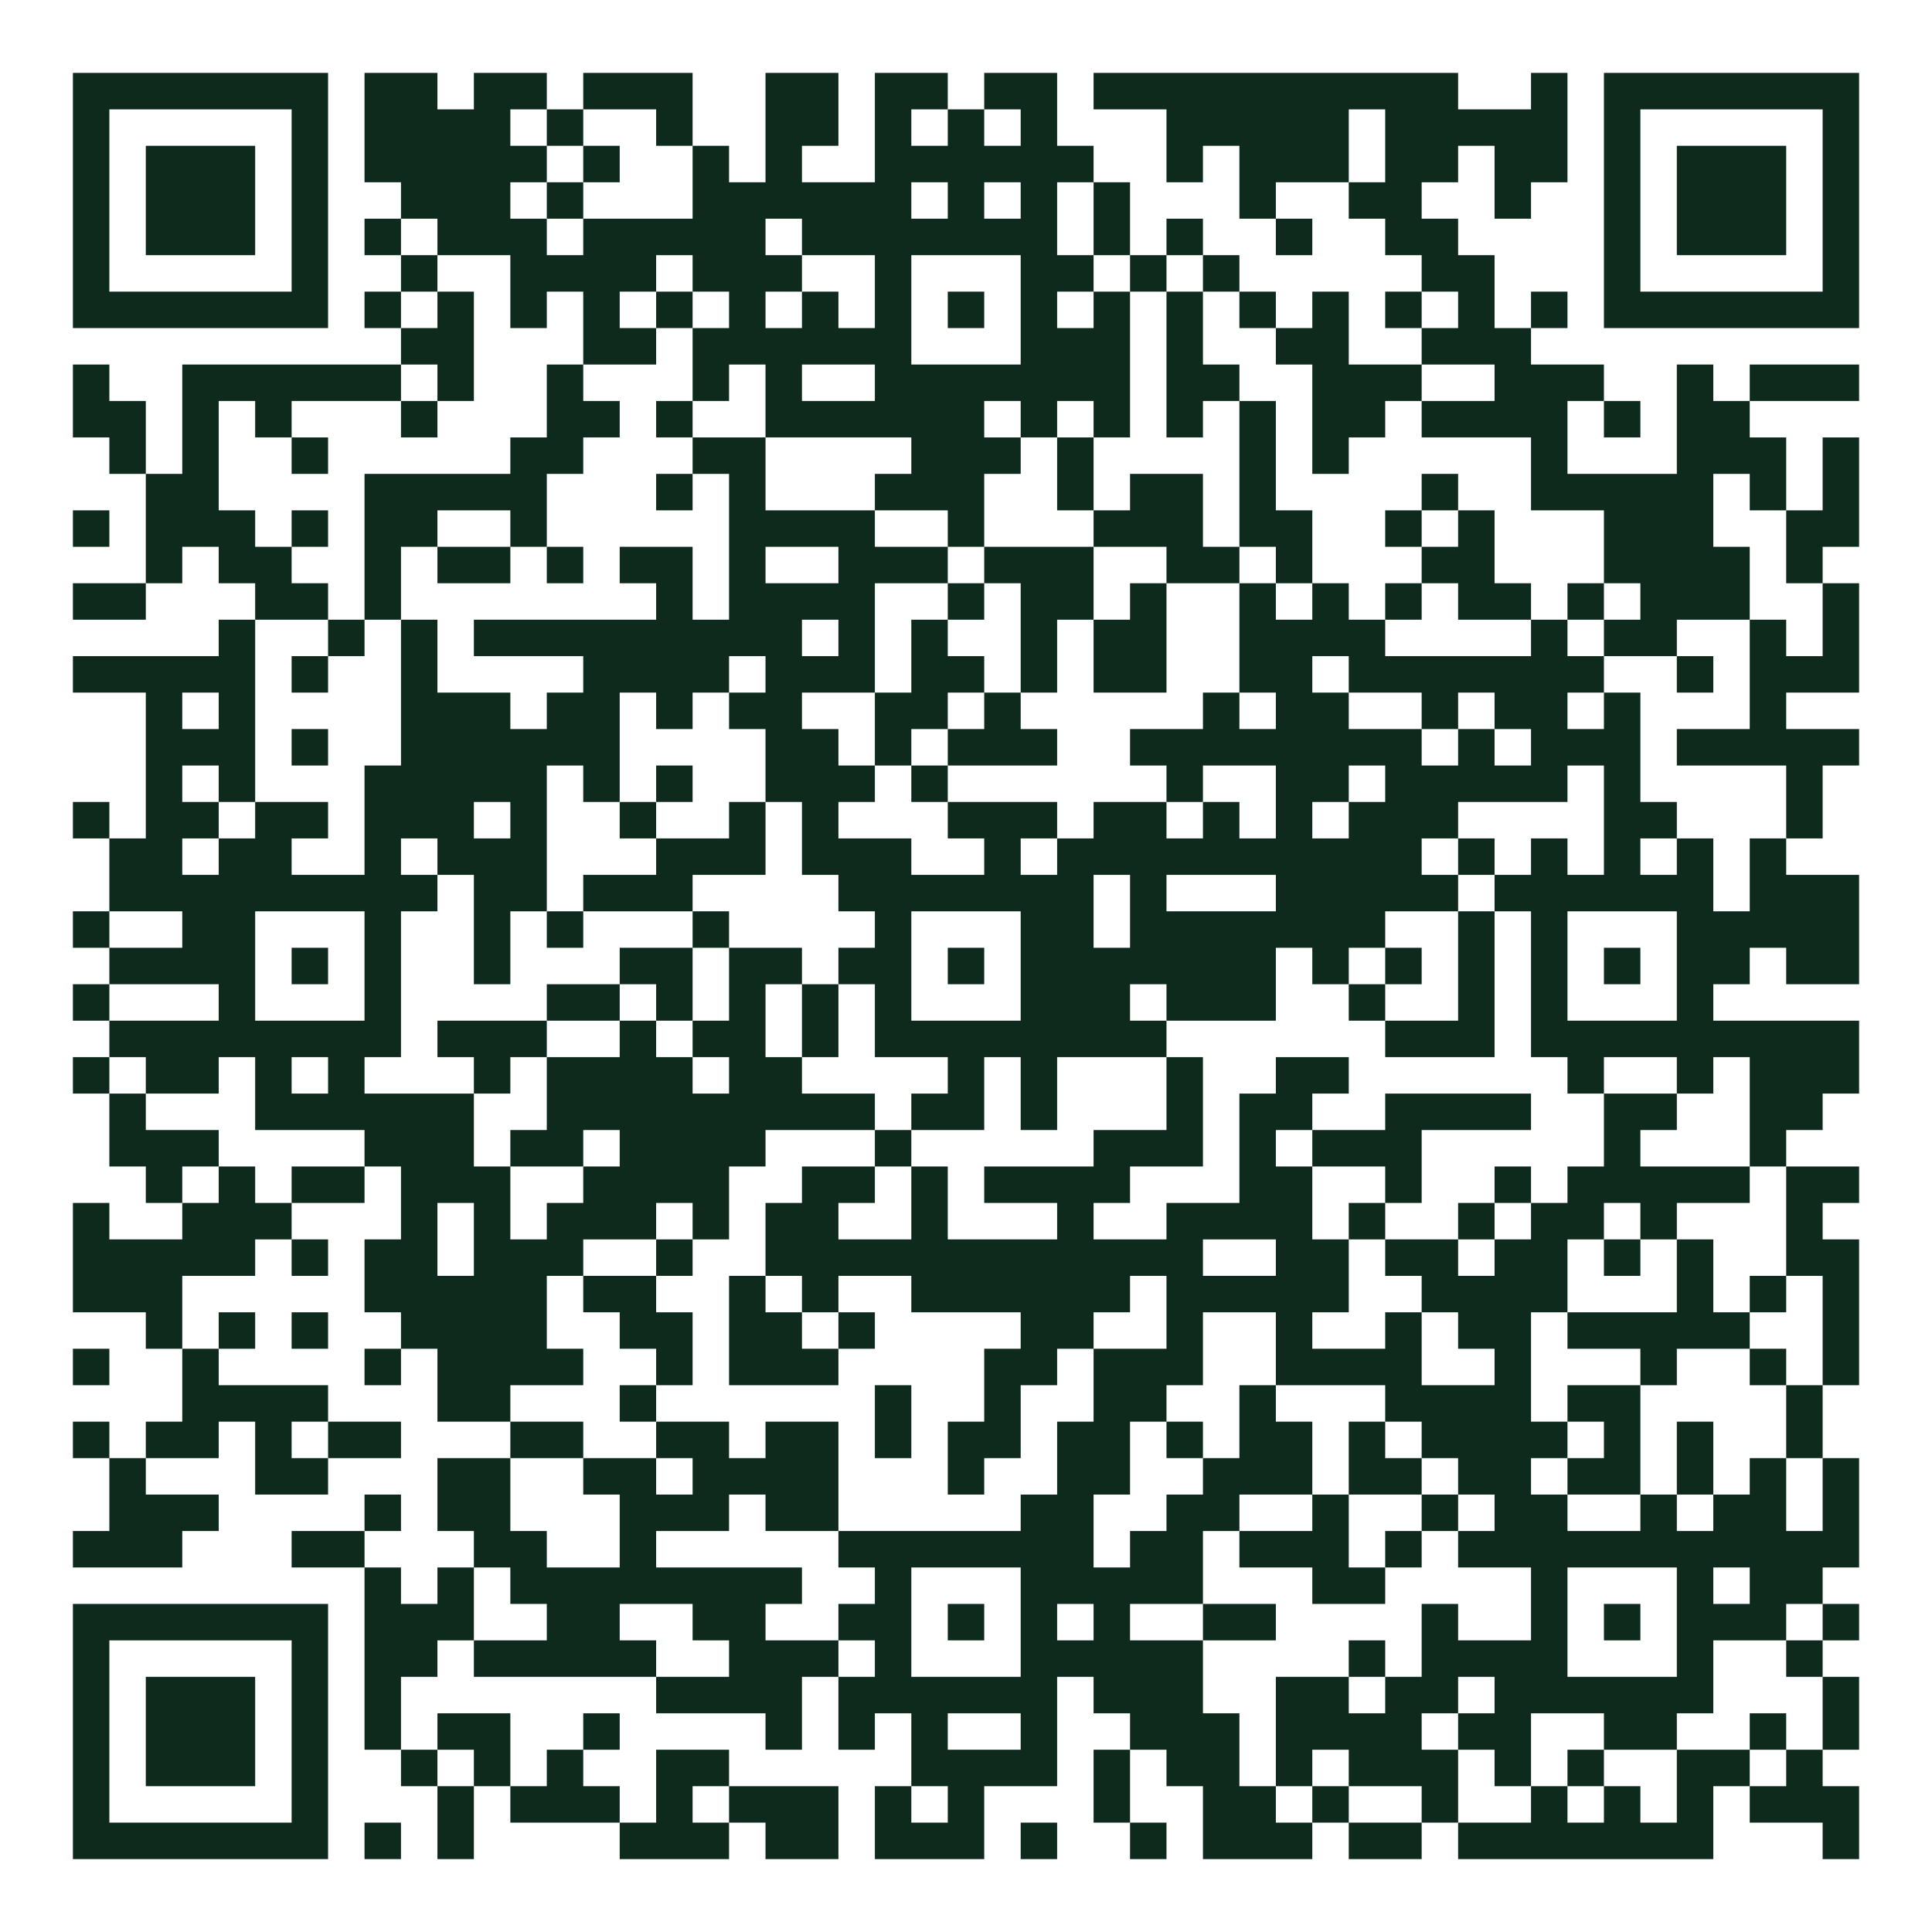
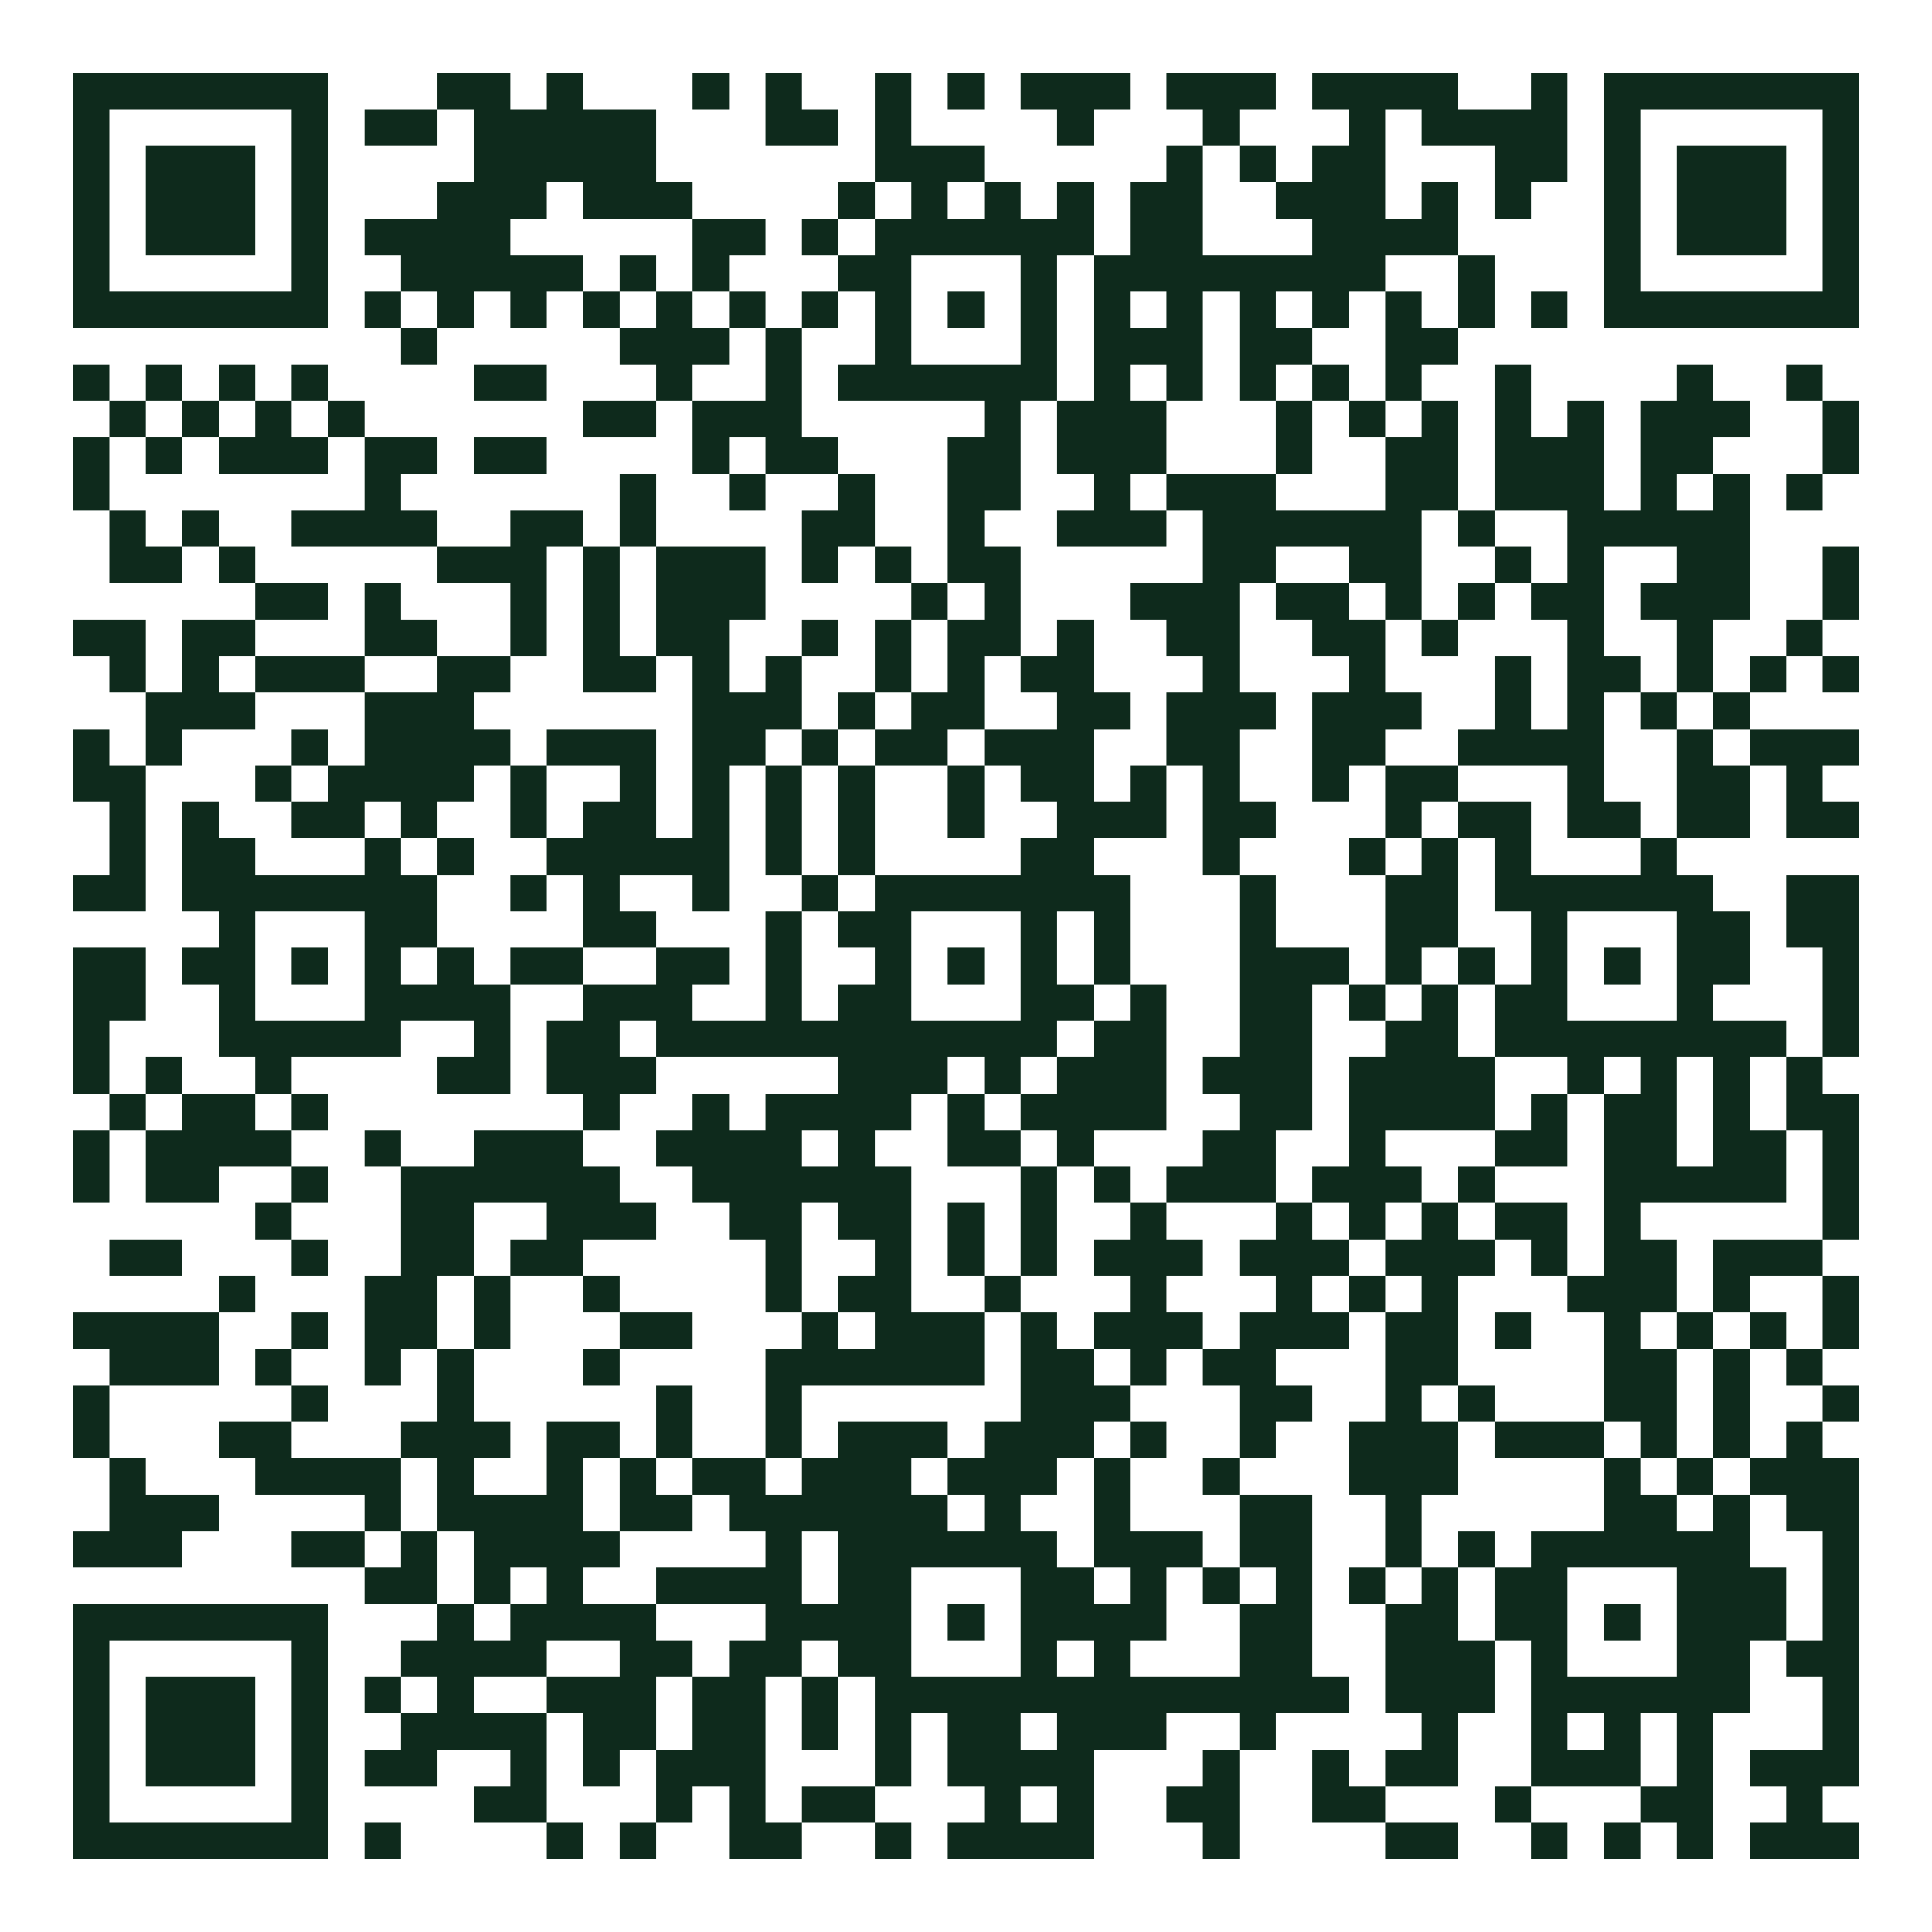
<svg xmlns="http://www.w3.org/2000/svg" width="318" height="318" class="segno">
-   <path transform="scale(6)" class="qrline" stroke="#0e2a1c" d="M2 2.5h7m1 0h2m1 0h2m1 0h3m2 0h2m1 0h2m1 0h2m1 0h10m2 0h1m1 0h7m-49 1h1m5 0h1m1 0h4m1 0h1m2 0h1m2 0h2m1 0h1m1 0h1m1 0h1m3 0h5m1 0h5m1 0h1m5 0h1m-49 1h1m1 0h3m1 0h1m1 0h5m1 0h1m2 0h1m1 0h1m2 0h6m2 0h1m1 0h3m1 0h2m1 0h2m1 0h1m1 0h3m1 0h1m-49 1h1m1 0h3m1 0h1m2 0h3m1 0h1m3 0h6m1 0h1m1 0h1m1 0h1m3 0h1m2 0h2m2 0h1m2 0h1m1 0h3m1 0h1m-49 1h1m1 0h3m1 0h1m1 0h1m1 0h3m1 0h5m1 0h7m1 0h1m1 0h1m2 0h1m2 0h2m4 0h1m1 0h3m1 0h1m-49 1h1m5 0h1m2 0h1m2 0h4m1 0h3m2 0h1m3 0h2m1 0h1m1 0h1m5 0h2m3 0h1m5 0h1m-49 1h7m1 0h1m1 0h1m1 0h1m1 0h1m1 0h1m1 0h1m1 0h1m1 0h1m1 0h1m1 0h1m1 0h1m1 0h1m1 0h1m1 0h1m1 0h1m1 0h1m1 0h1m1 0h7m-40 1h2m3 0h2m1 0h6m3 0h3m1 0h1m2 0h2m2 0h3m-40 1h1m2 0h6m1 0h1m2 0h1m3 0h1m1 0h1m2 0h7m1 0h2m2 0h3m2 0h3m2 0h1m1 0h3m-49 1h2m1 0h1m1 0h1m3 0h1m3 0h2m1 0h1m2 0h6m1 0h1m1 0h1m1 0h1m1 0h1m1 0h2m1 0h4m1 0h1m1 0h2m-45 1h1m1 0h1m2 0h1m5 0h2m3 0h2m4 0h3m1 0h1m4 0h1m1 0h1m5 0h1m3 0h3m1 0h1m-47 1h2m4 0h5m3 0h1m1 0h1m3 0h3m2 0h1m1 0h2m1 0h1m4 0h1m2 0h5m1 0h1m1 0h1m-49 1h1m1 0h3m1 0h1m1 0h2m2 0h1m5 0h4m2 0h1m3 0h3m1 0h2m2 0h1m1 0h1m3 0h3m2 0h2m-47 1h1m1 0h2m2 0h1m1 0h2m1 0h1m1 0h2m1 0h1m2 0h3m1 0h3m2 0h2m1 0h1m3 0h2m3 0h4m1 0h1m-48 1h2m3 0h2m1 0h1m7 0h1m1 0h4m2 0h1m1 0h2m1 0h1m2 0h1m1 0h1m1 0h1m1 0h2m1 0h1m1 0h3m2 0h1m-45 1h1m2 0h1m1 0h1m1 0h9m1 0h1m1 0h1m2 0h1m1 0h2m2 0h4m4 0h1m1 0h2m2 0h1m1 0h1m-49 1h5m1 0h1m2 0h1m4 0h4m1 0h3m1 0h2m1 0h1m1 0h2m2 0h2m1 0h7m2 0h1m1 0h3m-47 1h1m1 0h1m4 0h3m1 0h2m1 0h1m1 0h2m2 0h2m1 0h1m5 0h1m1 0h2m2 0h1m1 0h2m1 0h1m3 0h1m-45 1h3m1 0h1m2 0h6m4 0h2m1 0h1m1 0h3m2 0h8m1 0h1m1 0h3m1 0h5m-47 1h1m1 0h1m3 0h5m1 0h1m1 0h1m2 0h3m1 0h1m6 0h1m2 0h2m1 0h5m1 0h1m4 0h1m-48 1h1m1 0h2m1 0h2m1 0h3m1 0h1m2 0h1m2 0h1m1 0h1m3 0h3m1 0h2m1 0h1m1 0h1m1 0h3m4 0h2m3 0h1m-47 1h2m1 0h2m2 0h1m1 0h3m3 0h3m1 0h3m2 0h1m1 0h10m1 0h1m1 0h1m1 0h1m1 0h1m1 0h1m-46 1h9m1 0h2m1 0h3m4 0h7m1 0h1m3 0h5m1 0h6m1 0h3m-49 1h1m2 0h2m3 0h1m2 0h1m1 0h1m3 0h1m4 0h1m3 0h2m1 0h7m2 0h1m1 0h1m3 0h5m-48 1h4m1 0h1m1 0h1m2 0h1m3 0h2m1 0h2m1 0h2m1 0h1m1 0h7m1 0h1m1 0h1m1 0h1m1 0h1m1 0h1m1 0h2m1 0h2m-49 1h1m3 0h1m3 0h1m4 0h2m1 0h1m1 0h1m1 0h1m1 0h1m3 0h3m1 0h3m2 0h1m2 0h1m1 0h1m3 0h1m-44 1h8m1 0h3m2 0h1m1 0h2m1 0h1m1 0h8m6 0h3m1 0h9m-49 1h1m1 0h2m1 0h1m1 0h1m3 0h1m1 0h4m1 0h2m4 0h1m1 0h1m3 0h1m2 0h2m6 0h1m2 0h1m1 0h3m-48 1h1m3 0h6m2 0h9m1 0h2m1 0h1m3 0h1m1 0h2m2 0h4m2 0h2m2 0h2m-47 1h3m4 0h3m1 0h2m1 0h4m3 0h1m5 0h3m1 0h1m1 0h3m5 0h1m3 0h1m-45 1h1m1 0h1m1 0h2m1 0h3m2 0h4m2 0h2m1 0h1m1 0h4m3 0h2m2 0h1m2 0h1m1 0h5m1 0h2m-49 1h1m2 0h3m3 0h1m1 0h1m1 0h3m1 0h1m1 0h2m2 0h1m3 0h1m2 0h4m1 0h1m2 0h1m1 0h2m1 0h1m3 0h1m-48 1h5m1 0h1m1 0h2m1 0h3m2 0h1m2 0h12m2 0h2m1 0h2m1 0h2m1 0h1m1 0h1m2 0h2m-49 1h3m5 0h5m1 0h2m2 0h1m1 0h1m2 0h6m1 0h5m2 0h4m3 0h1m1 0h1m1 0h1m-47 1h1m1 0h1m1 0h1m2 0h4m2 0h2m1 0h2m1 0h1m4 0h2m2 0h1m2 0h1m2 0h1m1 0h2m1 0h5m2 0h1m-49 1h1m2 0h1m4 0h1m1 0h4m2 0h1m1 0h3m4 0h2m1 0h3m2 0h4m2 0h1m3 0h1m2 0h1m1 0h1m-46 1h4m3 0h2m3 0h1m6 0h1m2 0h1m2 0h2m2 0h1m3 0h4m1 0h2m4 0h1m-48 1h1m1 0h2m1 0h1m1 0h2m3 0h2m2 0h2m1 0h2m1 0h1m1 0h2m1 0h2m1 0h1m1 0h2m1 0h1m1 0h4m1 0h1m1 0h1m2 0h1m-47 1h1m3 0h2m3 0h2m2 0h2m1 0h4m3 0h1m2 0h2m2 0h3m1 0h2m1 0h2m1 0h2m1 0h1m1 0h1m1 0h1m-48 1h3m4 0h1m1 0h2m3 0h3m1 0h2m5 0h2m2 0h2m2 0h1m2 0h1m1 0h2m2 0h1m1 0h2m1 0h1m-49 1h3m3 0h2m3 0h2m2 0h1m5 0h7m1 0h2m1 0h3m1 0h1m1 0h11m-41 1h1m1 0h1m1 0h8m2 0h1m3 0h5m3 0h2m4 0h1m3 0h1m1 0h2m-48 1h7m1 0h3m2 0h2m2 0h2m2 0h2m1 0h1m1 0h1m1 0h1m2 0h2m4 0h1m2 0h1m1 0h1m1 0h3m1 0h1m-49 1h1m5 0h1m1 0h2m1 0h5m2 0h3m1 0h1m3 0h5m4 0h1m1 0h4m3 0h1m2 0h1m-48 1h1m1 0h3m1 0h1m1 0h1m7 0h4m1 0h6m1 0h3m2 0h2m1 0h2m1 0h6m3 0h1m-49 1h1m1 0h3m1 0h1m1 0h1m1 0h2m2 0h1m4 0h1m1 0h1m1 0h1m2 0h1m2 0h3m1 0h4m1 0h2m2 0h2m2 0h1m1 0h1m-49 1h1m1 0h3m1 0h1m2 0h1m1 0h1m1 0h1m2 0h2m5 0h4m1 0h1m1 0h2m1 0h1m1 0h3m1 0h1m1 0h1m2 0h2m1 0h1m-48 1h1m5 0h1m3 0h1m1 0h3m1 0h1m1 0h3m1 0h1m1 0h1m3 0h1m2 0h2m1 0h1m2 0h1m2 0h1m1 0h1m1 0h1m1 0h3m-49 1h7m1 0h1m1 0h1m4 0h3m1 0h2m1 0h3m1 0h1m2 0h1m1 0h3m1 0h2m1 0h7m3 0h1" />
+   <path transform="scale(6)" class="qrline" stroke="#0e2a1c" d="M2 2.5h7m3 0h2m1 0h1m3 0h1m1 0h1m2 0h1m1 0h1m1 0h3m1 0h3m1 0h4m2 0h1m1 0h7m-49 1h1m5 0h1m1 0h2m1 0h5m3 0h2m1 0h1m4 0h1m3 0h1m3 0h1m1 0h4m1 0h1m5 0h1m-49 1h1m1 0h3m1 0h1m4 0h5m6 0h3m5 0h1m1 0h1m1 0h2m3 0h2m1 0h1m1 0h3m1 0h1m-49 1h1m1 0h3m1 0h1m3 0h3m1 0h3m4 0h1m1 0h1m1 0h1m1 0h1m1 0h2m2 0h3m1 0h1m1 0h1m2 0h1m1 0h3m1 0h1m-49 1h1m1 0h3m1 0h1m1 0h4m5 0h2m1 0h1m1 0h6m1 0h2m3 0h4m4 0h1m1 0h3m1 0h1m-49 1h1m5 0h1m2 0h5m1 0h1m1 0h1m3 0h2m3 0h1m1 0h8m2 0h1m3 0h1m5 0h1m-49 1h7m1 0h1m1 0h1m1 0h1m1 0h1m1 0h1m1 0h1m1 0h1m1 0h1m1 0h1m1 0h1m1 0h1m1 0h1m1 0h1m1 0h1m1 0h1m1 0h1m1 0h1m1 0h7m-40 1h1m5 0h3m1 0h1m2 0h1m3 0h1m1 0h3m1 0h2m2 0h2m-38 1h1m1 0h1m1 0h1m1 0h1m4 0h2m3 0h1m2 0h1m1 0h6m1 0h1m1 0h1m1 0h1m1 0h1m1 0h1m2 0h1m4 0h1m2 0h1m-47 1h1m1 0h1m1 0h1m1 0h1m6 0h2m1 0h3m5 0h1m1 0h3m3 0h1m1 0h1m1 0h1m1 0h1m1 0h1m1 0h3m2 0h1m-49 1h1m1 0h1m1 0h3m1 0h2m1 0h2m4 0h1m1 0h2m3 0h2m1 0h3m3 0h1m2 0h2m1 0h3m1 0h2m3 0h1m-49 1h1m7 0h1m6 0h1m2 0h1m2 0h1m2 0h2m2 0h1m1 0h3m3 0h2m1 0h3m1 0h1m1 0h1m1 0h1m-47 1h1m1 0h1m2 0h4m2 0h2m1 0h1m4 0h2m2 0h1m2 0h3m1 0h6m1 0h1m2 0h5m-45 1h2m1 0h1m5 0h3m1 0h1m1 0h3m1 0h1m1 0h1m1 0h2m5 0h2m2 0h2m2 0h1m1 0h1m2 0h2m2 0h1m-44 1h2m1 0h1m3 0h1m1 0h1m1 0h3m4 0h1m1 0h1m3 0h3m1 0h2m1 0h1m1 0h1m1 0h2m1 0h3m2 0h1m-49 1h2m1 0h2m3 0h2m2 0h1m1 0h1m1 0h2m2 0h1m1 0h1m1 0h2m1 0h1m2 0h2m2 0h2m1 0h1m3 0h1m2 0h1m2 0h1m-47 1h1m1 0h1m1 0h3m2 0h2m2 0h2m1 0h1m1 0h1m2 0h1m1 0h1m1 0h2m3 0h1m3 0h1m3 0h1m1 0h2m1 0h1m1 0h1m1 0h1m-47 1h3m3 0h3m6 0h3m1 0h1m1 0h2m2 0h2m1 0h3m1 0h3m2 0h1m1 0h1m1 0h1m1 0h1m-46 1h1m1 0h1m3 0h1m1 0h4m1 0h3m1 0h2m1 0h1m1 0h2m1 0h3m2 0h2m2 0h2m2 0h4m2 0h1m1 0h3m-49 1h2m3 0h1m1 0h4m1 0h1m2 0h1m1 0h1m1 0h1m1 0h1m2 0h1m1 0h2m1 0h1m1 0h1m2 0h1m1 0h2m3 0h1m2 0h2m1 0h1m-47 1h1m1 0h1m2 0h2m1 0h1m2 0h1m1 0h2m1 0h1m1 0h1m1 0h1m2 0h1m2 0h3m1 0h2m3 0h1m1 0h2m1 0h2m1 0h2m1 0h2m-48 1h1m1 0h2m3 0h1m1 0h1m2 0h5m1 0h1m1 0h1m4 0h2m3 0h1m3 0h1m1 0h1m1 0h1m3 0h1m-44 1h2m1 0h7m2 0h1m1 0h1m2 0h1m2 0h1m1 0h7m3 0h1m3 0h2m1 0h6m2 0h2m-45 1h1m3 0h2m4 0h2m3 0h1m1 0h2m3 0h1m1 0h1m3 0h1m3 0h2m2 0h1m3 0h2m1 0h2m-49 1h2m1 0h2m1 0h1m1 0h1m1 0h1m1 0h2m2 0h2m1 0h1m2 0h1m1 0h1m1 0h1m1 0h1m3 0h3m1 0h1m1 0h1m1 0h1m1 0h1m1 0h2m2 0h1m-49 1h2m2 0h1m3 0h4m2 0h3m2 0h1m1 0h2m3 0h2m1 0h1m2 0h2m1 0h1m1 0h1m1 0h2m3 0h1m3 0h1m-49 1h1m3 0h5m2 0h1m1 0h2m1 0h11m1 0h2m2 0h2m2 0h2m1 0h8m1 0h1m-49 1h1m1 0h1m2 0h1m4 0h2m1 0h3m5 0h3m1 0h1m1 0h3m1 0h3m1 0h4m2 0h1m1 0h1m1 0h1m1 0h1m-47 1h1m1 0h2m1 0h1m7 0h1m2 0h1m1 0h4m1 0h1m1 0h4m2 0h2m1 0h4m1 0h1m1 0h2m1 0h1m1 0h2m-49 1h1m1 0h4m2 0h1m2 0h3m2 0h4m1 0h1m2 0h2m1 0h1m3 0h2m2 0h1m3 0h2m1 0h2m1 0h2m1 0h1m-49 1h1m1 0h2m2 0h1m2 0h6m2 0h6m3 0h1m1 0h1m1 0h3m1 0h3m1 0h1m3 0h5m1 0h1m-44 1h1m3 0h2m2 0h3m2 0h2m1 0h2m1 0h1m1 0h1m2 0h1m3 0h1m1 0h1m1 0h1m1 0h2m1 0h1m5 0h1m-48 1h2m3 0h1m2 0h2m1 0h2m5 0h1m2 0h1m1 0h1m1 0h1m1 0h3m1 0h3m1 0h3m1 0h1m1 0h2m1 0h3m-44 1h1m3 0h2m1 0h1m2 0h1m4 0h1m1 0h2m2 0h1m3 0h1m3 0h1m1 0h1m1 0h1m3 0h3m1 0h1m2 0h1m-49 1h4m2 0h1m1 0h2m1 0h1m3 0h2m3 0h1m1 0h3m1 0h1m1 0h3m1 0h3m1 0h2m1 0h1m2 0h1m1 0h1m1 0h1m1 0h1m-48 1h3m1 0h1m2 0h1m1 0h1m3 0h1m4 0h6m1 0h2m1 0h1m1 0h2m3 0h2m4 0h2m1 0h1m1 0h1m-48 1h1m5 0h1m3 0h1m5 0h1m2 0h1m6 0h3m3 0h2m2 0h1m1 0h1m3 0h2m1 0h1m2 0h1m-49 1h1m3 0h2m3 0h3m1 0h2m1 0h1m2 0h1m1 0h3m1 0h3m1 0h1m2 0h1m2 0h3m1 0h3m1 0h1m1 0h1m1 0h1m-47 1h1m3 0h4m1 0h1m2 0h1m1 0h1m1 0h2m1 0h3m1 0h3m1 0h1m2 0h1m3 0h3m4 0h1m1 0h1m1 0h3m-48 1h3m4 0h1m1 0h4m1 0h2m1 0h6m1 0h1m2 0h1m3 0h2m2 0h1m5 0h2m1 0h1m1 0h2m-49 1h3m3 0h2m1 0h1m1 0h4m4 0h1m1 0h6m1 0h3m1 0h2m2 0h1m1 0h1m1 0h6m2 0h1m-41 1h2m1 0h1m1 0h1m2 0h4m1 0h2m3 0h2m1 0h1m1 0h1m1 0h1m1 0h1m1 0h1m1 0h2m3 0h3m1 0h1m-49 1h7m3 0h1m1 0h4m3 0h4m1 0h1m1 0h4m2 0h2m2 0h2m1 0h2m1 0h1m1 0h3m1 0h1m-49 1h1m5 0h1m2 0h4m2 0h2m1 0h2m1 0h2m3 0h1m1 0h1m3 0h2m2 0h3m1 0h1m3 0h2m1 0h2m-49 1h1m1 0h3m1 0h1m1 0h1m1 0h1m2 0h3m1 0h2m1 0h1m1 0h13m1 0h3m1 0h6m2 0h1m-49 1h1m1 0h3m1 0h1m2 0h4m1 0h2m1 0h2m1 0h1m1 0h1m1 0h2m1 0h3m2 0h1m4 0h1m2 0h1m1 0h1m1 0h1m3 0h1m-49 1h1m1 0h3m1 0h1m1 0h2m2 0h1m1 0h1m1 0h3m3 0h1m1 0h4m3 0h1m2 0h1m1 0h2m2 0h3m1 0h1m1 0h3m-49 1h1m5 0h1m4 0h2m3 0h1m1 0h1m1 0h2m3 0h1m1 0h1m2 0h2m2 0h2m3 0h1m3 0h2m2 0h1m-48 1h7m1 0h1m4 0h1m1 0h1m2 0h2m2 0h1m1 0h4m3 0h1m4 0h2m2 0h1m1 0h1m1 0h1m1 0h3" />
</svg>
